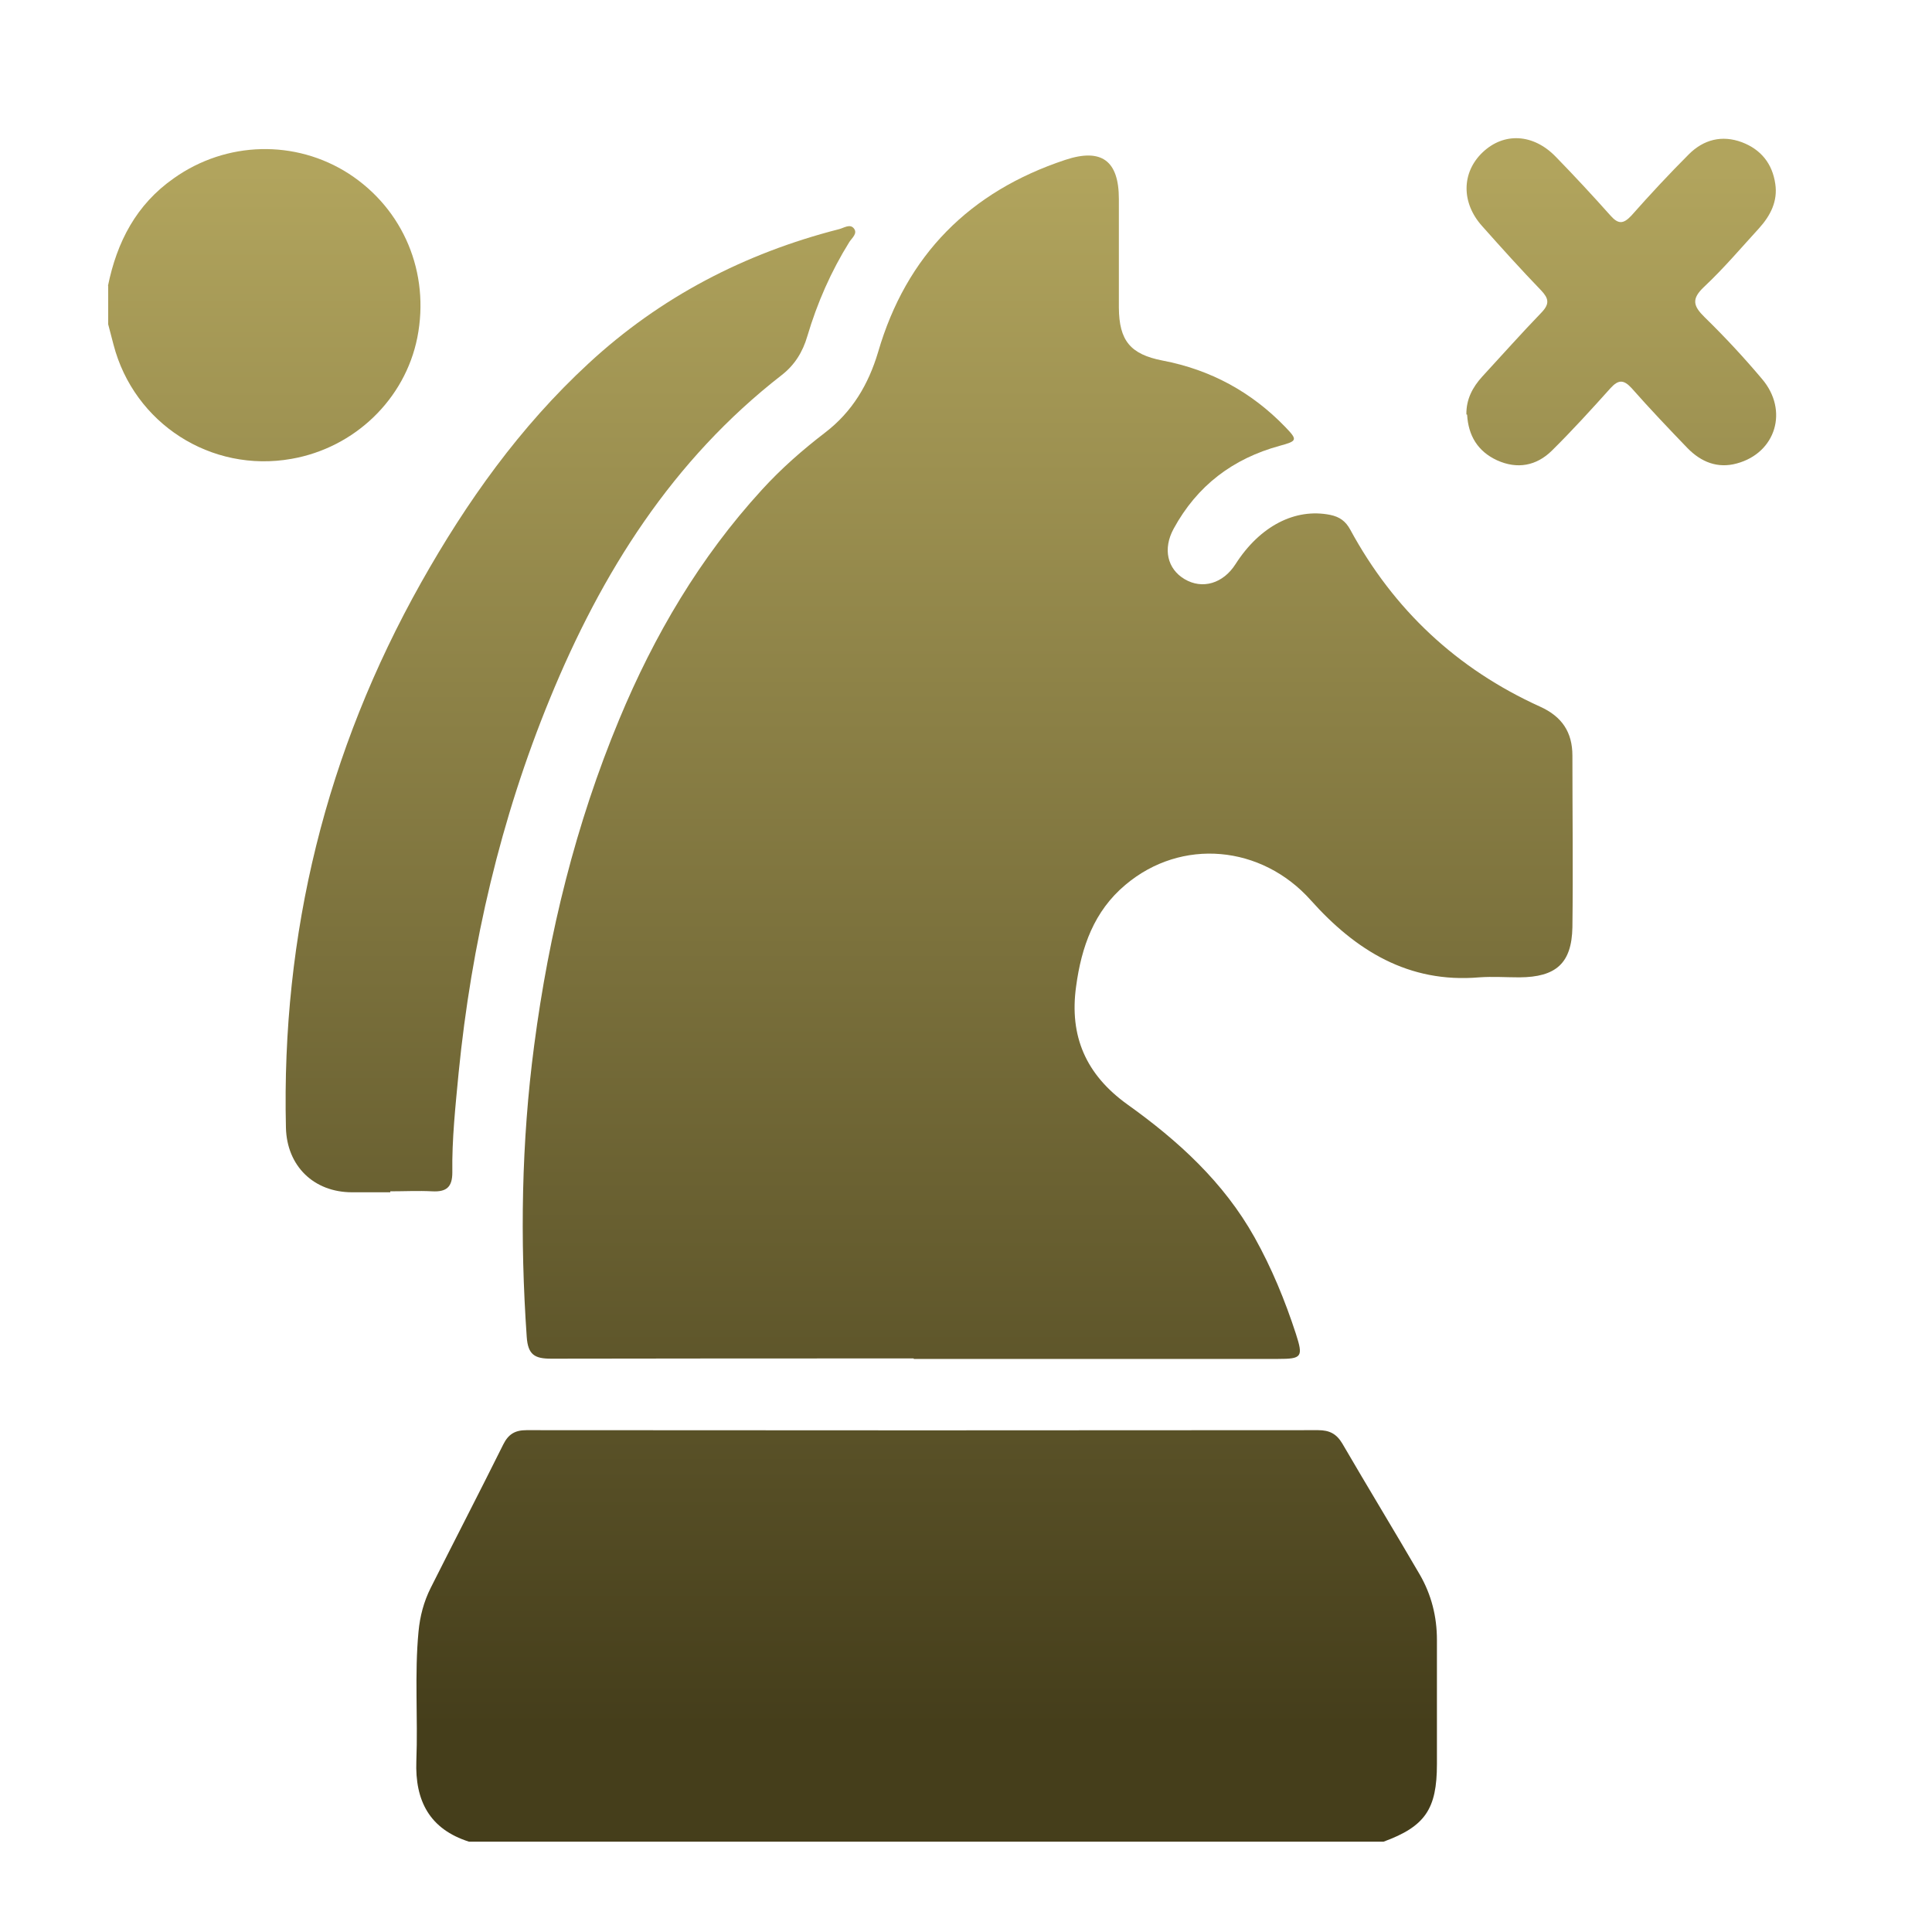
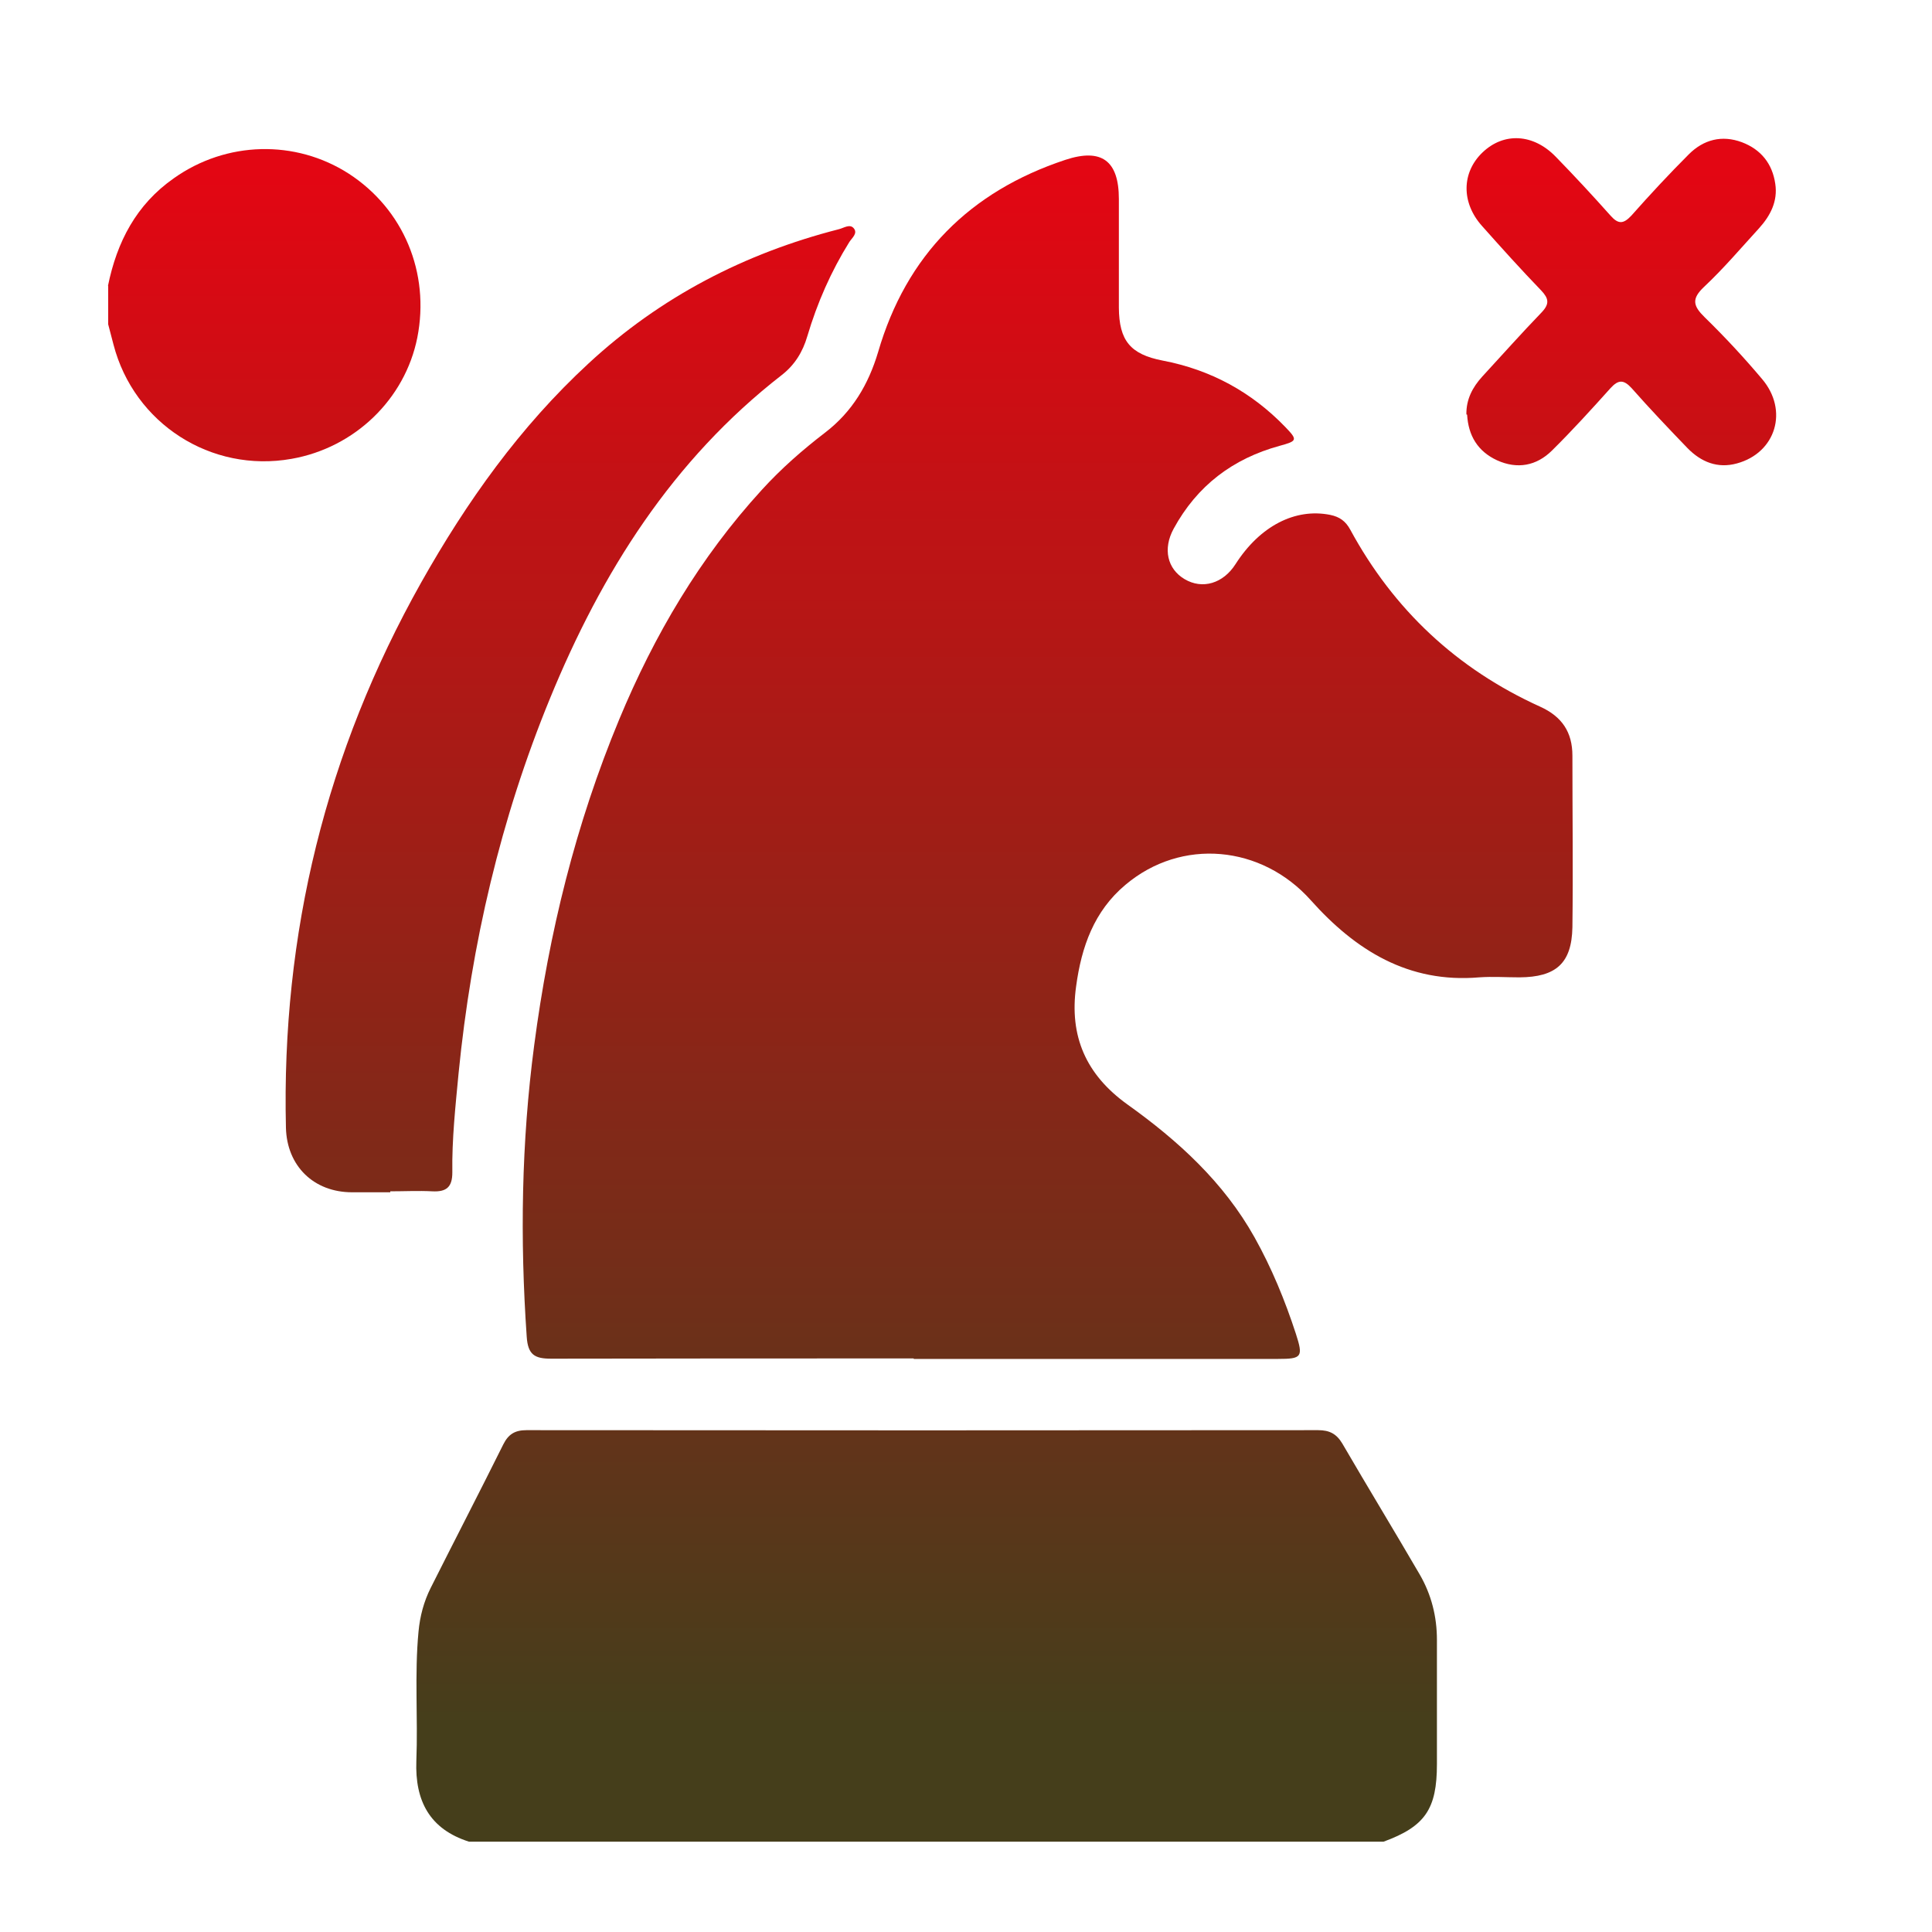
<svg xmlns="http://www.w3.org/2000/svg" xmlns:xlink="http://www.w3.org/1999/xlink" id="Layer_1" data-name="Layer 1" viewBox="0 0 80 80">
  <defs>
    <style>
      .cls-1 {
        fill: url(#linear-gradient);
      }

      .cls-1, .cls-2, .cls-3, .cls-4, .cls-5 {
        stroke-width: 0px;
      }

      .cls-2 {
        fill: url(#linear-gradient-4);
      }

      .cls-3 {
        fill: url(#linear-gradient-2);
      }

      .cls-4 {
        fill: url(#linear-gradient-3);
      }

      .cls-5 {
        fill: url(#linear-gradient-5);
      }
    </style>
    <linearGradient id="linear-gradient" x1="38.37" y1="7.1" x2="38.37" y2="71.45" gradientUnits="userSpaceOnUse">
-       <stop offset="0" stop-color="#b1a45d" />
+       <stop offset="0" stop-color="#e30613" />
      <stop offset="1" stop-color="#453e1b" />
    </linearGradient>
    <linearGradient id="linear-gradient-2" x1="10.94" y1="7.1" x2="10.94" y2="71.45" xlink:href="#linear-gradient" />
    <linearGradient id="linear-gradient-3" x1="43.38" y1="7.1" x2="43.38" y2="71.45" xlink:href="#linear-gradient" />
    <linearGradient id="linear-gradient-4" x1="23.61" y1="7.1" x2="23.61" y2="71.45" xlink:href="#linear-gradient" />
    <linearGradient id="linear-gradient-5" x1="67.12" y1="7.1" x2="67.12" y2="71.45" xlink:href="#linear-gradient" />
  </defs>
  <g id="UQSiaV.tif">
    <g>
      <path class="cls-1" d="M19.42,76.26c-1.63-.52-2.24-1.69-2.18-3.34.07-1.79-.08-3.58.09-5.36.06-.64.22-1.24.5-1.8,1-1.99,2.02-3.96,3.01-5.95.21-.42.48-.59.96-.59,10.93.01,21.85.01,32.78,0,.47,0,.76.15,1,.55,1.06,1.82,2.15,3.61,3.21,5.43.48.83.71,1.74.71,2.7,0,1.72,0,3.43,0,5.15,0,1.86-.49,2.58-2.21,3.21H19.42Z" />
      <path class="cls-3" d="M4.47,11.84c.37-1.82,1.17-3.37,2.73-4.46,2.17-1.54,5.03-1.61,7.24-.19,2.27,1.47,3.37,4.11,2.84,6.79-.51,2.55-2.59,4.56-5.21,5.02-3.33.59-6.52-1.46-7.37-4.73-.07-.28-.15-.56-.22-.84v-1.6Z" />
      <path class="cls-4" d="M37.83,56.25c-5,0-10.01,0-15.01.01-.68,0-.96-.16-1.01-.91-.28-4.04-.22-8.06.31-12.07.61-4.65,1.72-9.16,3.52-13.49,1.45-3.49,3.34-6.7,5.9-9.5.8-.88,1.69-1.66,2.63-2.38,1.12-.86,1.79-1.99,2.19-3.33,1.17-4.02,3.8-6.65,7.75-7.96,1.51-.5,2.22.04,2.22,1.62,0,1.5,0,3,0,4.5.01,1.36.47,1.93,1.81,2.19,1.99.38,3.68,1.3,5.08,2.75.52.54.5.58-.23.78-1.94.53-3.42,1.65-4.39,3.43-.46.84-.26,1.67.45,2.09.74.44,1.6.18,2.11-.62,1.01-1.58,2.47-2.33,3.92-2.04.39.08.64.26.83.61,1.8,3.32,4.42,5.77,7.86,7.33.91.41,1.34,1.06,1.34,2.03,0,2.37.03,4.74,0,7.11-.03,1.49-.68,2.06-2.19,2.07-.56,0-1.12-.04-1.67,0-2.93.25-5.12-1.12-6.97-3.19-2.04-2.29-5.36-2.6-7.68-.64-1.3,1.09-1.82,2.57-2.04,4.2-.29,2.07.41,3.66,2.12,4.89,2.1,1.5,3.99,3.22,5.27,5.51.71,1.27,1.26,2.61,1.71,3.99.31.96.25,1.04-.74,1.04-4.13,0-8.27,0-12.4,0-.89,0-1.79,0-2.68,0Z" />
      <path class="cls-2" d="M16.17,49.37c-.53,0-1.06,0-1.59,0-1.59,0-2.7-1.09-2.74-2.67-.19-8.04,1.66-15.57,5.6-22.58,1.88-3.34,4.09-6.45,6.93-9.07,2.97-2.75,6.46-4.56,10.37-5.56.2-.05.45-.23.61-.04.18.21-.07.4-.18.57-.76,1.22-1.33,2.52-1.74,3.9-.19.65-.52,1.19-1.06,1.61-4.53,3.52-7.46,8.18-9.6,13.4-2.04,4.97-3.25,10.16-3.78,15.5-.13,1.37-.28,2.74-.26,4.12,0,.61-.25.81-.83.78-.58-.03-1.16,0-1.74,0v.05Z" />
      <path class="cls-5" d="M60.72,17.16c-.01-.62.25-1.12.66-1.57.82-.89,1.62-1.79,2.46-2.66.33-.35.29-.57-.02-.9-.84-.87-1.65-1.77-2.45-2.67-.87-.97-.85-2.22.02-3.05.88-.84,2.1-.78,3.03.18.78.8,1.53,1.61,2.27,2.44.32.36.53.35.86,0,.77-.87,1.56-1.72,2.38-2.54.61-.61,1.37-.81,2.2-.5.79.3,1.26.89,1.38,1.72.11.72-.2,1.32-.67,1.84-.75.82-1.47,1.67-2.28,2.43-.53.5-.45.79.03,1.26.83.81,1.62,1.66,2.37,2.55,1.11,1.3.58,3.06-1.04,3.5-.8.22-1.48-.06-2.04-.63-.79-.82-1.57-1.64-2.32-2.49-.33-.36-.55-.35-.87,0-.79.88-1.59,1.76-2.43,2.59-.64.63-1.43.78-2.27.4-.8-.37-1.19-1.02-1.24-1.89Z" />
    </g>
  </g>
</svg>
